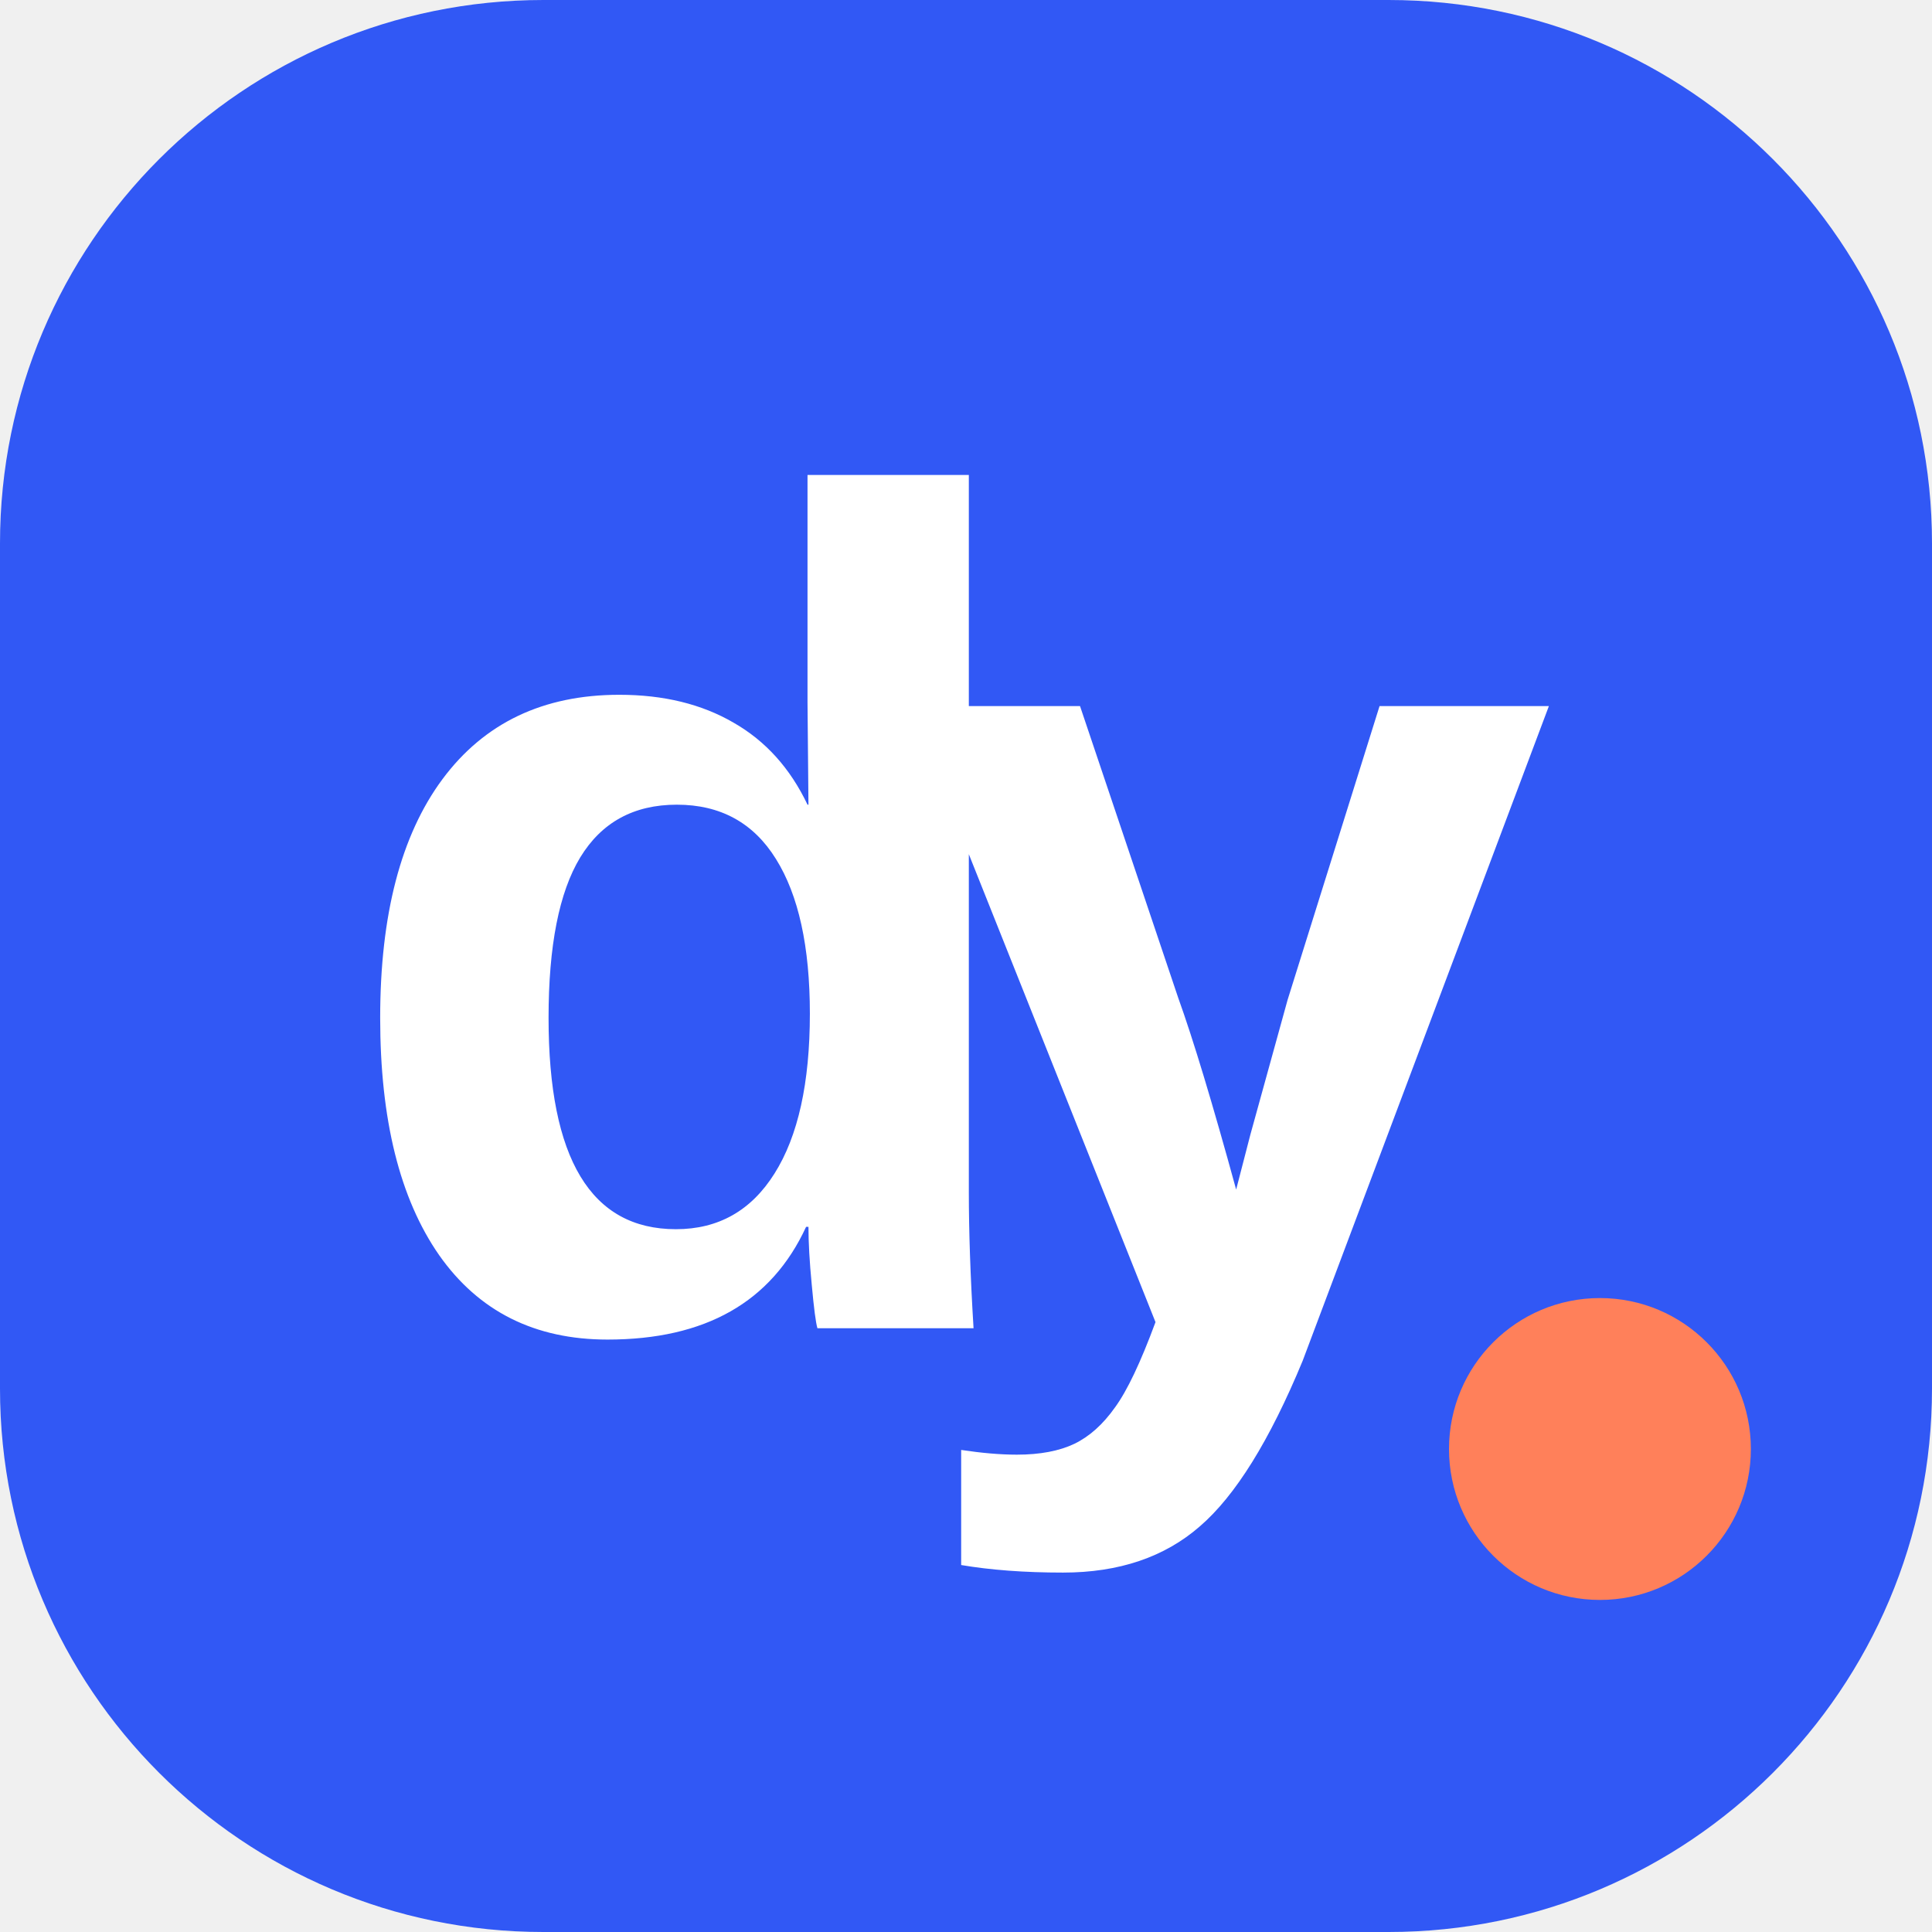
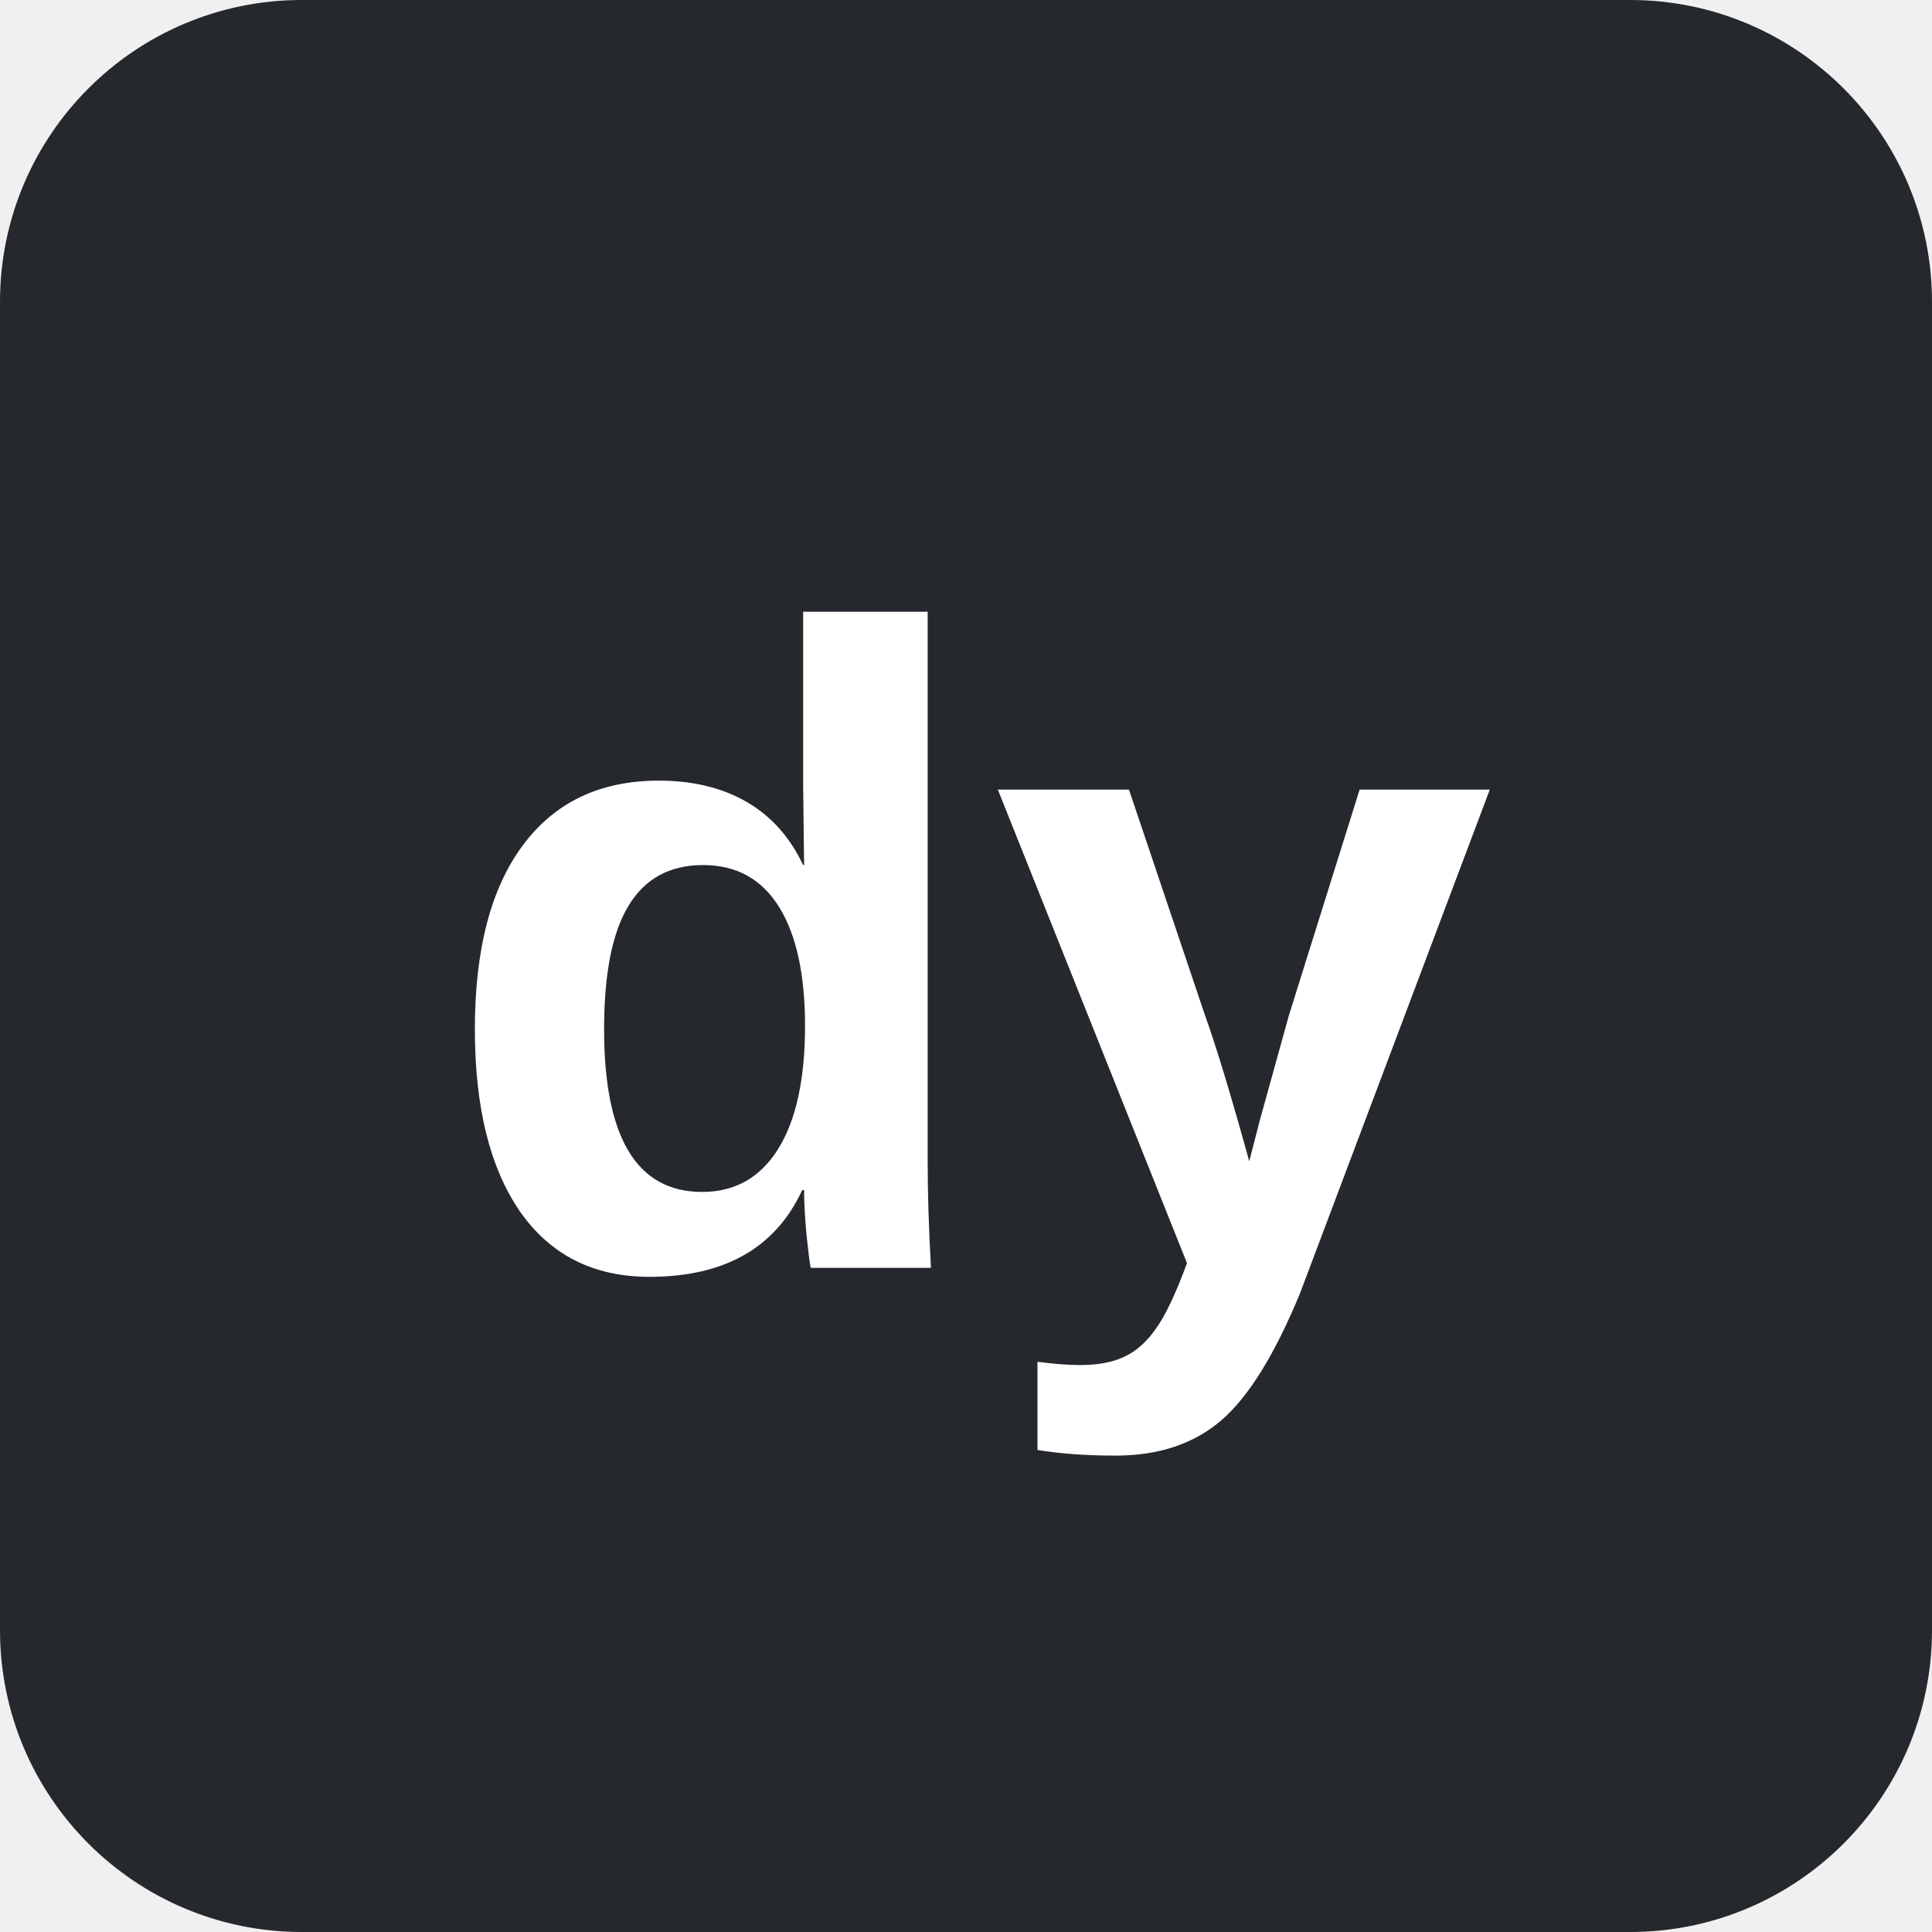
<svg xmlns="http://www.w3.org/2000/svg" viewBox="0 0 64 64">
-   <rect width="64" height="64" rx="18" fill="#3158f5" />
-   <text x="11" y="44" font-family="Arial,sans-serif" font-size="39" font-weight="700" letter-spacing="-5" fill="#fff">dy</text>
-   <circle cx="53" cy="48" r="5" fill="#ff805a" />
+   <rect width="64" height="64" rx="10" fill="#25282d" />
+   <text x="32" y="42" text-anchor="middle" fill="#fff" font-family="Arial,Helvetica,sans-serif" font-size="30" font-weight="600">dy</text>
</svg>
